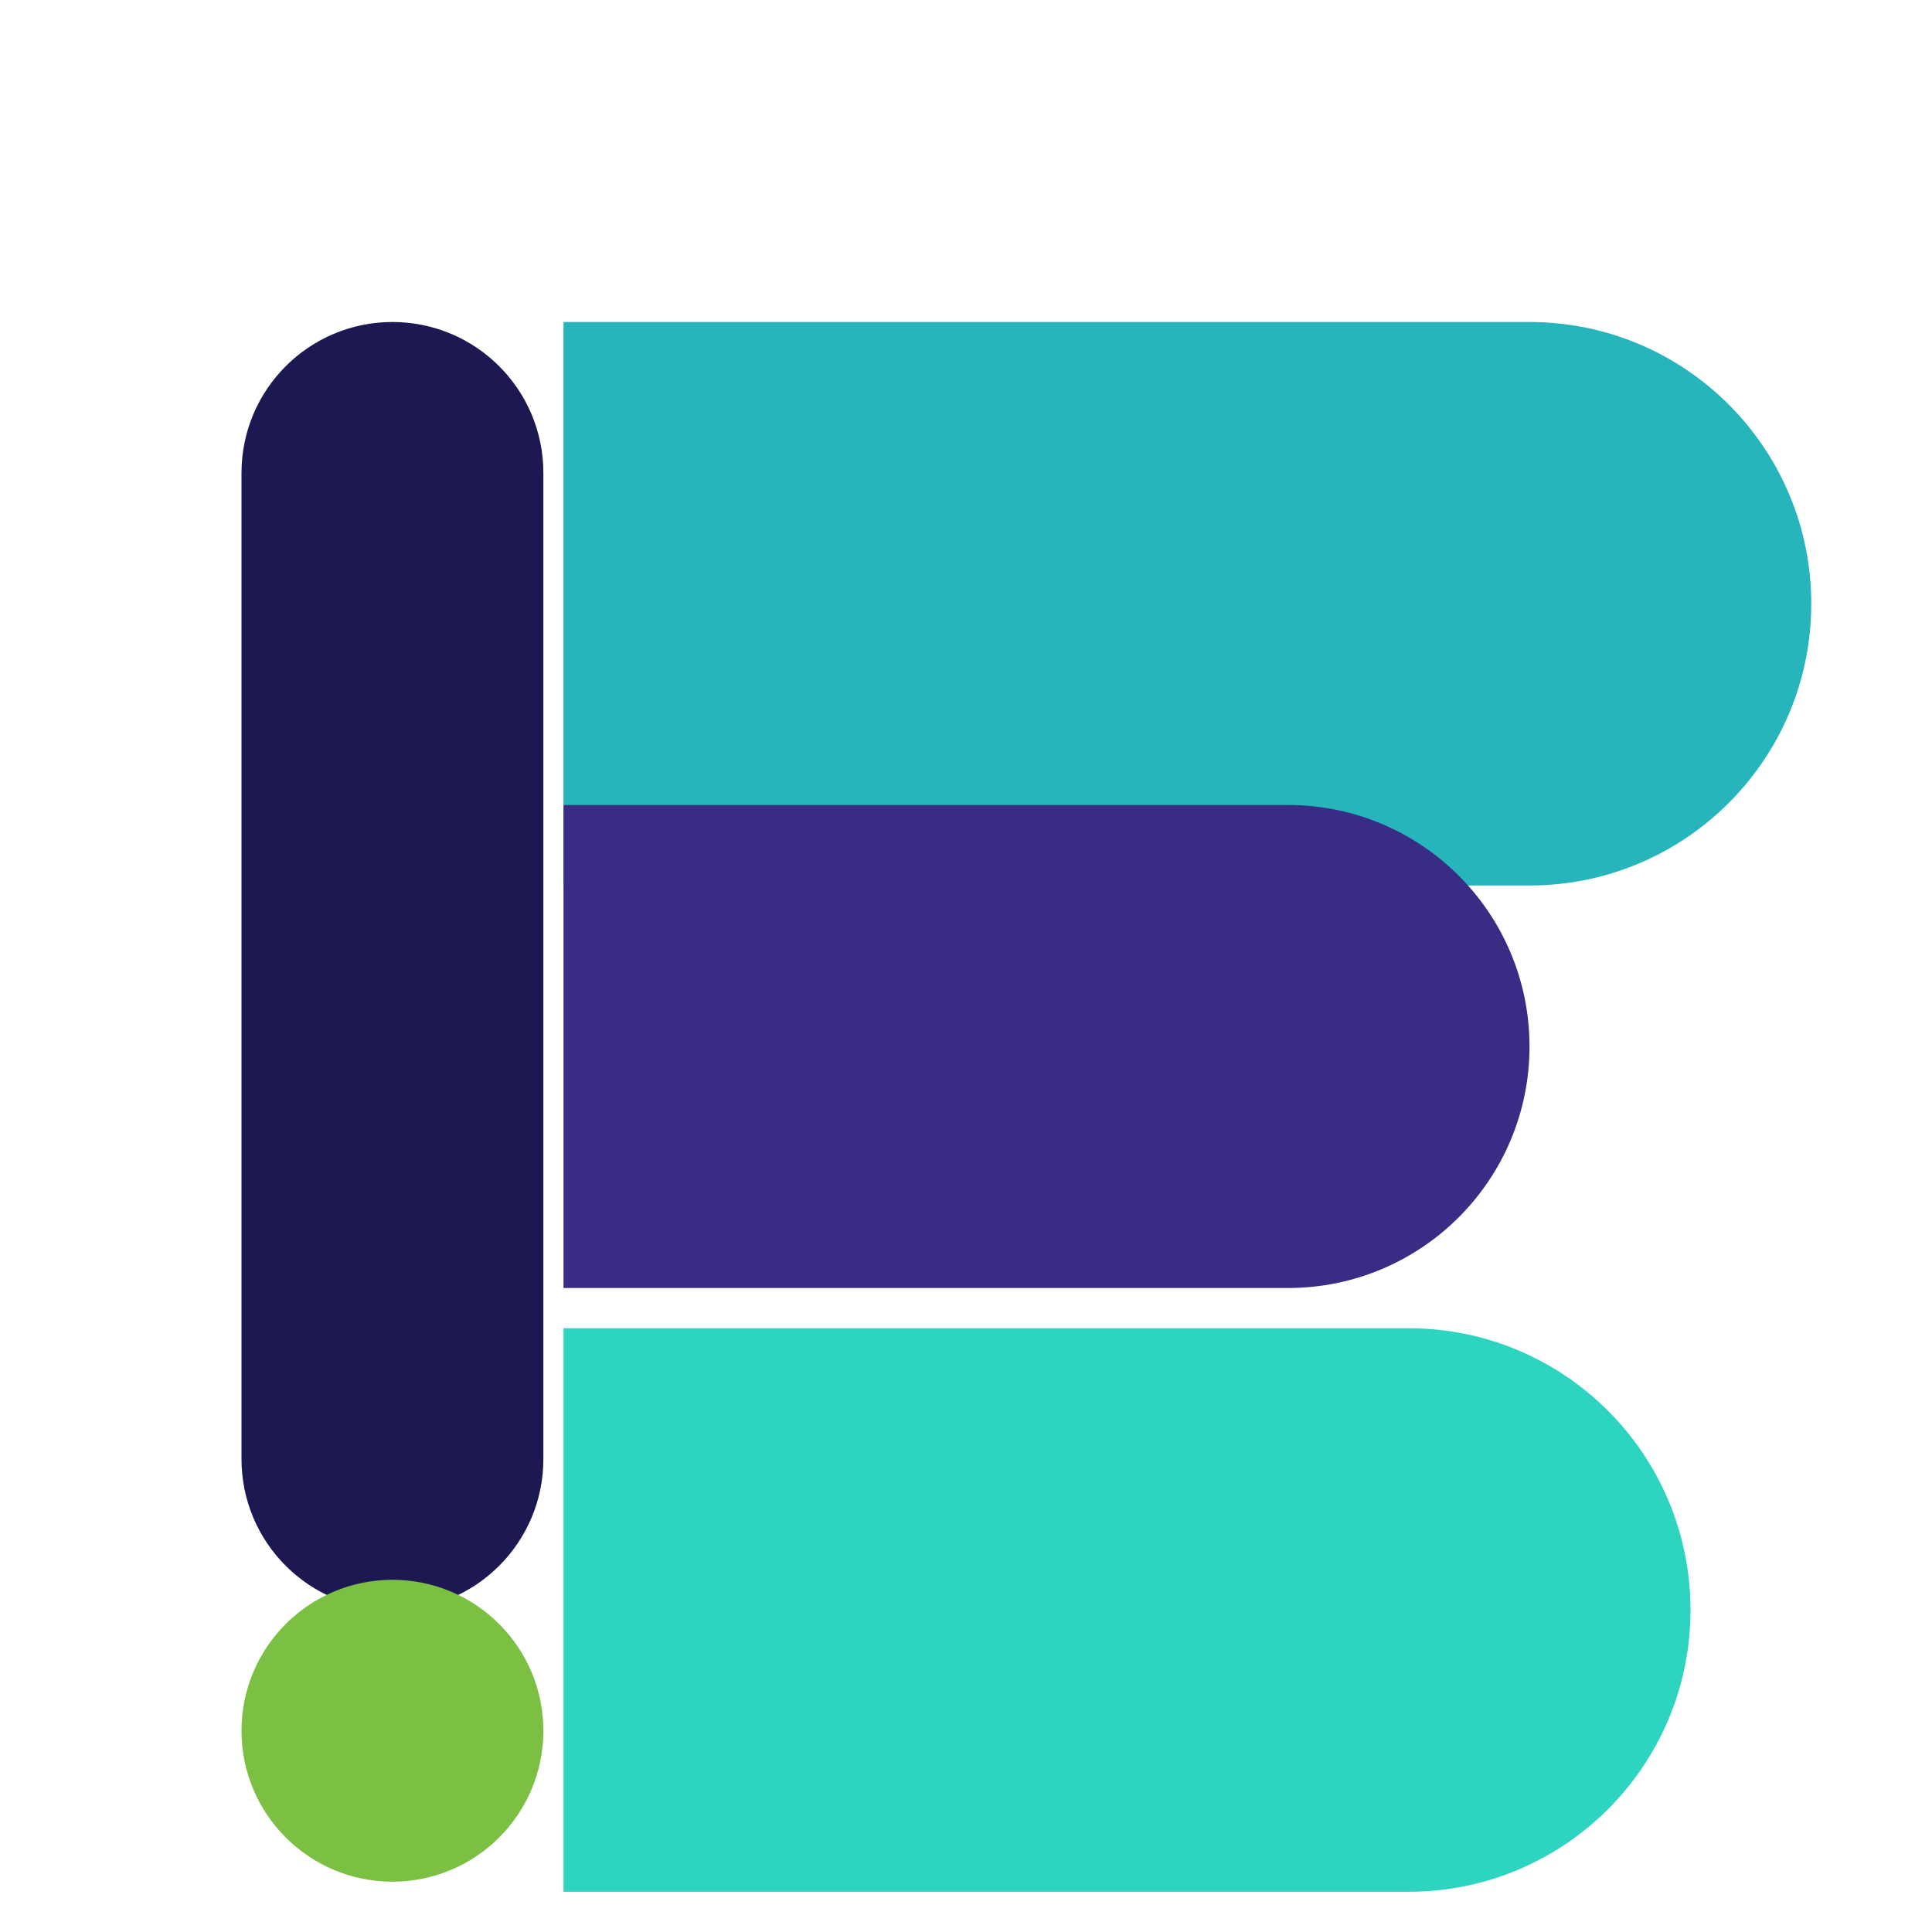
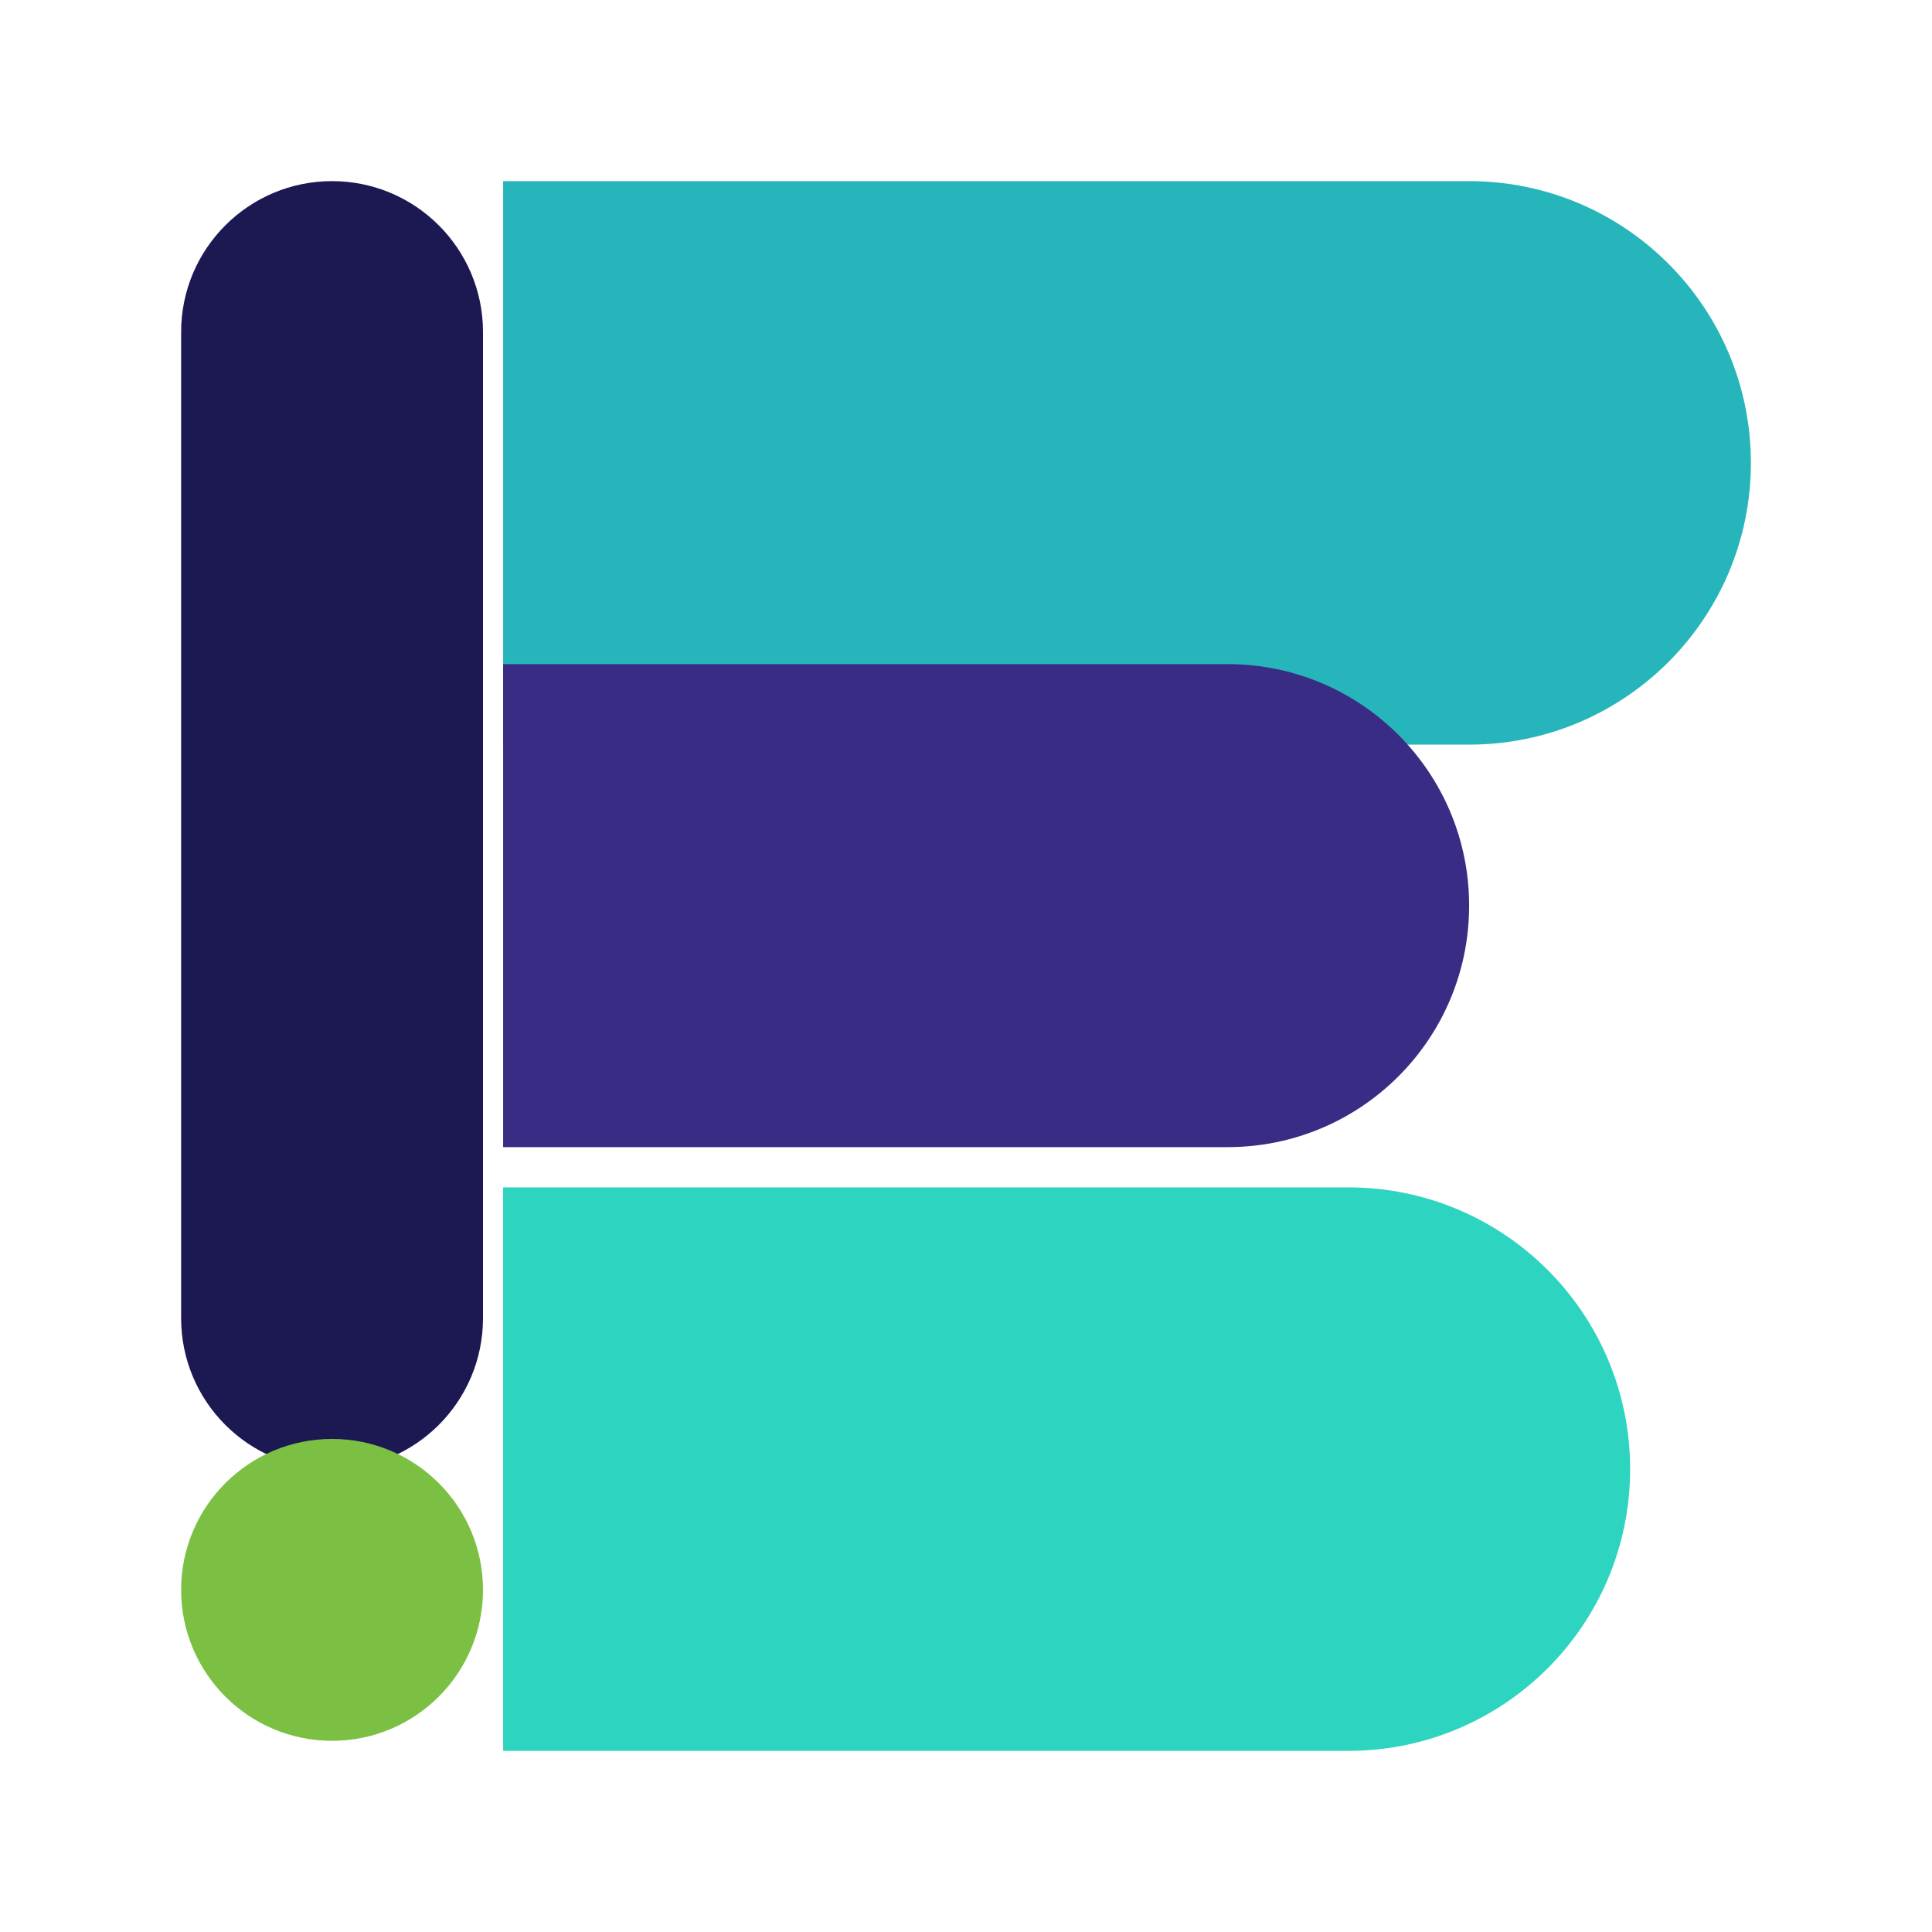
<svg xmlns="http://www.w3.org/2000/svg" viewBox="0 0 48 48" fill="none">
-   <rect x="6" y="8" width="7.5" height="32" rx="3.75" fill="#1C1852" />
-   <path d="M14 8H38C41.866 8 45 11.134 45 15C45 18.866 41.866 22 38 22H14V8Z" fill="#26B5BA" />
-   <path d="M14 20H32C35.314 20 38 22.686 38 26C38 29.314 35.314 32 32 32H14V20Z" fill="#382C84" />
-   <path d="M14 33H35C38.866 33 42 36.134 42 40C42 43.866 38.866 47 35 47H14V33Z" fill="#2DD4BF" />
-   <circle cx="9.75" cy="43" r="3.75" fill="#7BC043" />
+   <rect x="4.5" y="4.5" width="7.5" height="32" rx="3.75" fill="#1C1852" />
+   <path d="M12.5 4.5H36.5C40.366 4.5 43.5 7.634 43.5 11.5C43.5 15.366 40.366 18.5 36.5 18.5H12.5V4.5Z" fill="#26B5BA" />
+   <path d="M12.5 16.5H30.5C33.814 16.5 36.5 19.186 36.5 22.5C36.5 25.814 33.814 28.5 30.5 28.5H12.5V16.5Z" fill="#382C84" />
+   <path d="M12.5 29.5H33.5C37.366 29.5 40.5 32.634 40.5 36.5C40.5 40.366 37.366 43.5 33.5 43.5H12.5V29.5Z" fill="#2DD4BF" />
+   <circle cx="8.25" cy="39.5" r="3.75" fill="#7BC043" />
</svg>
